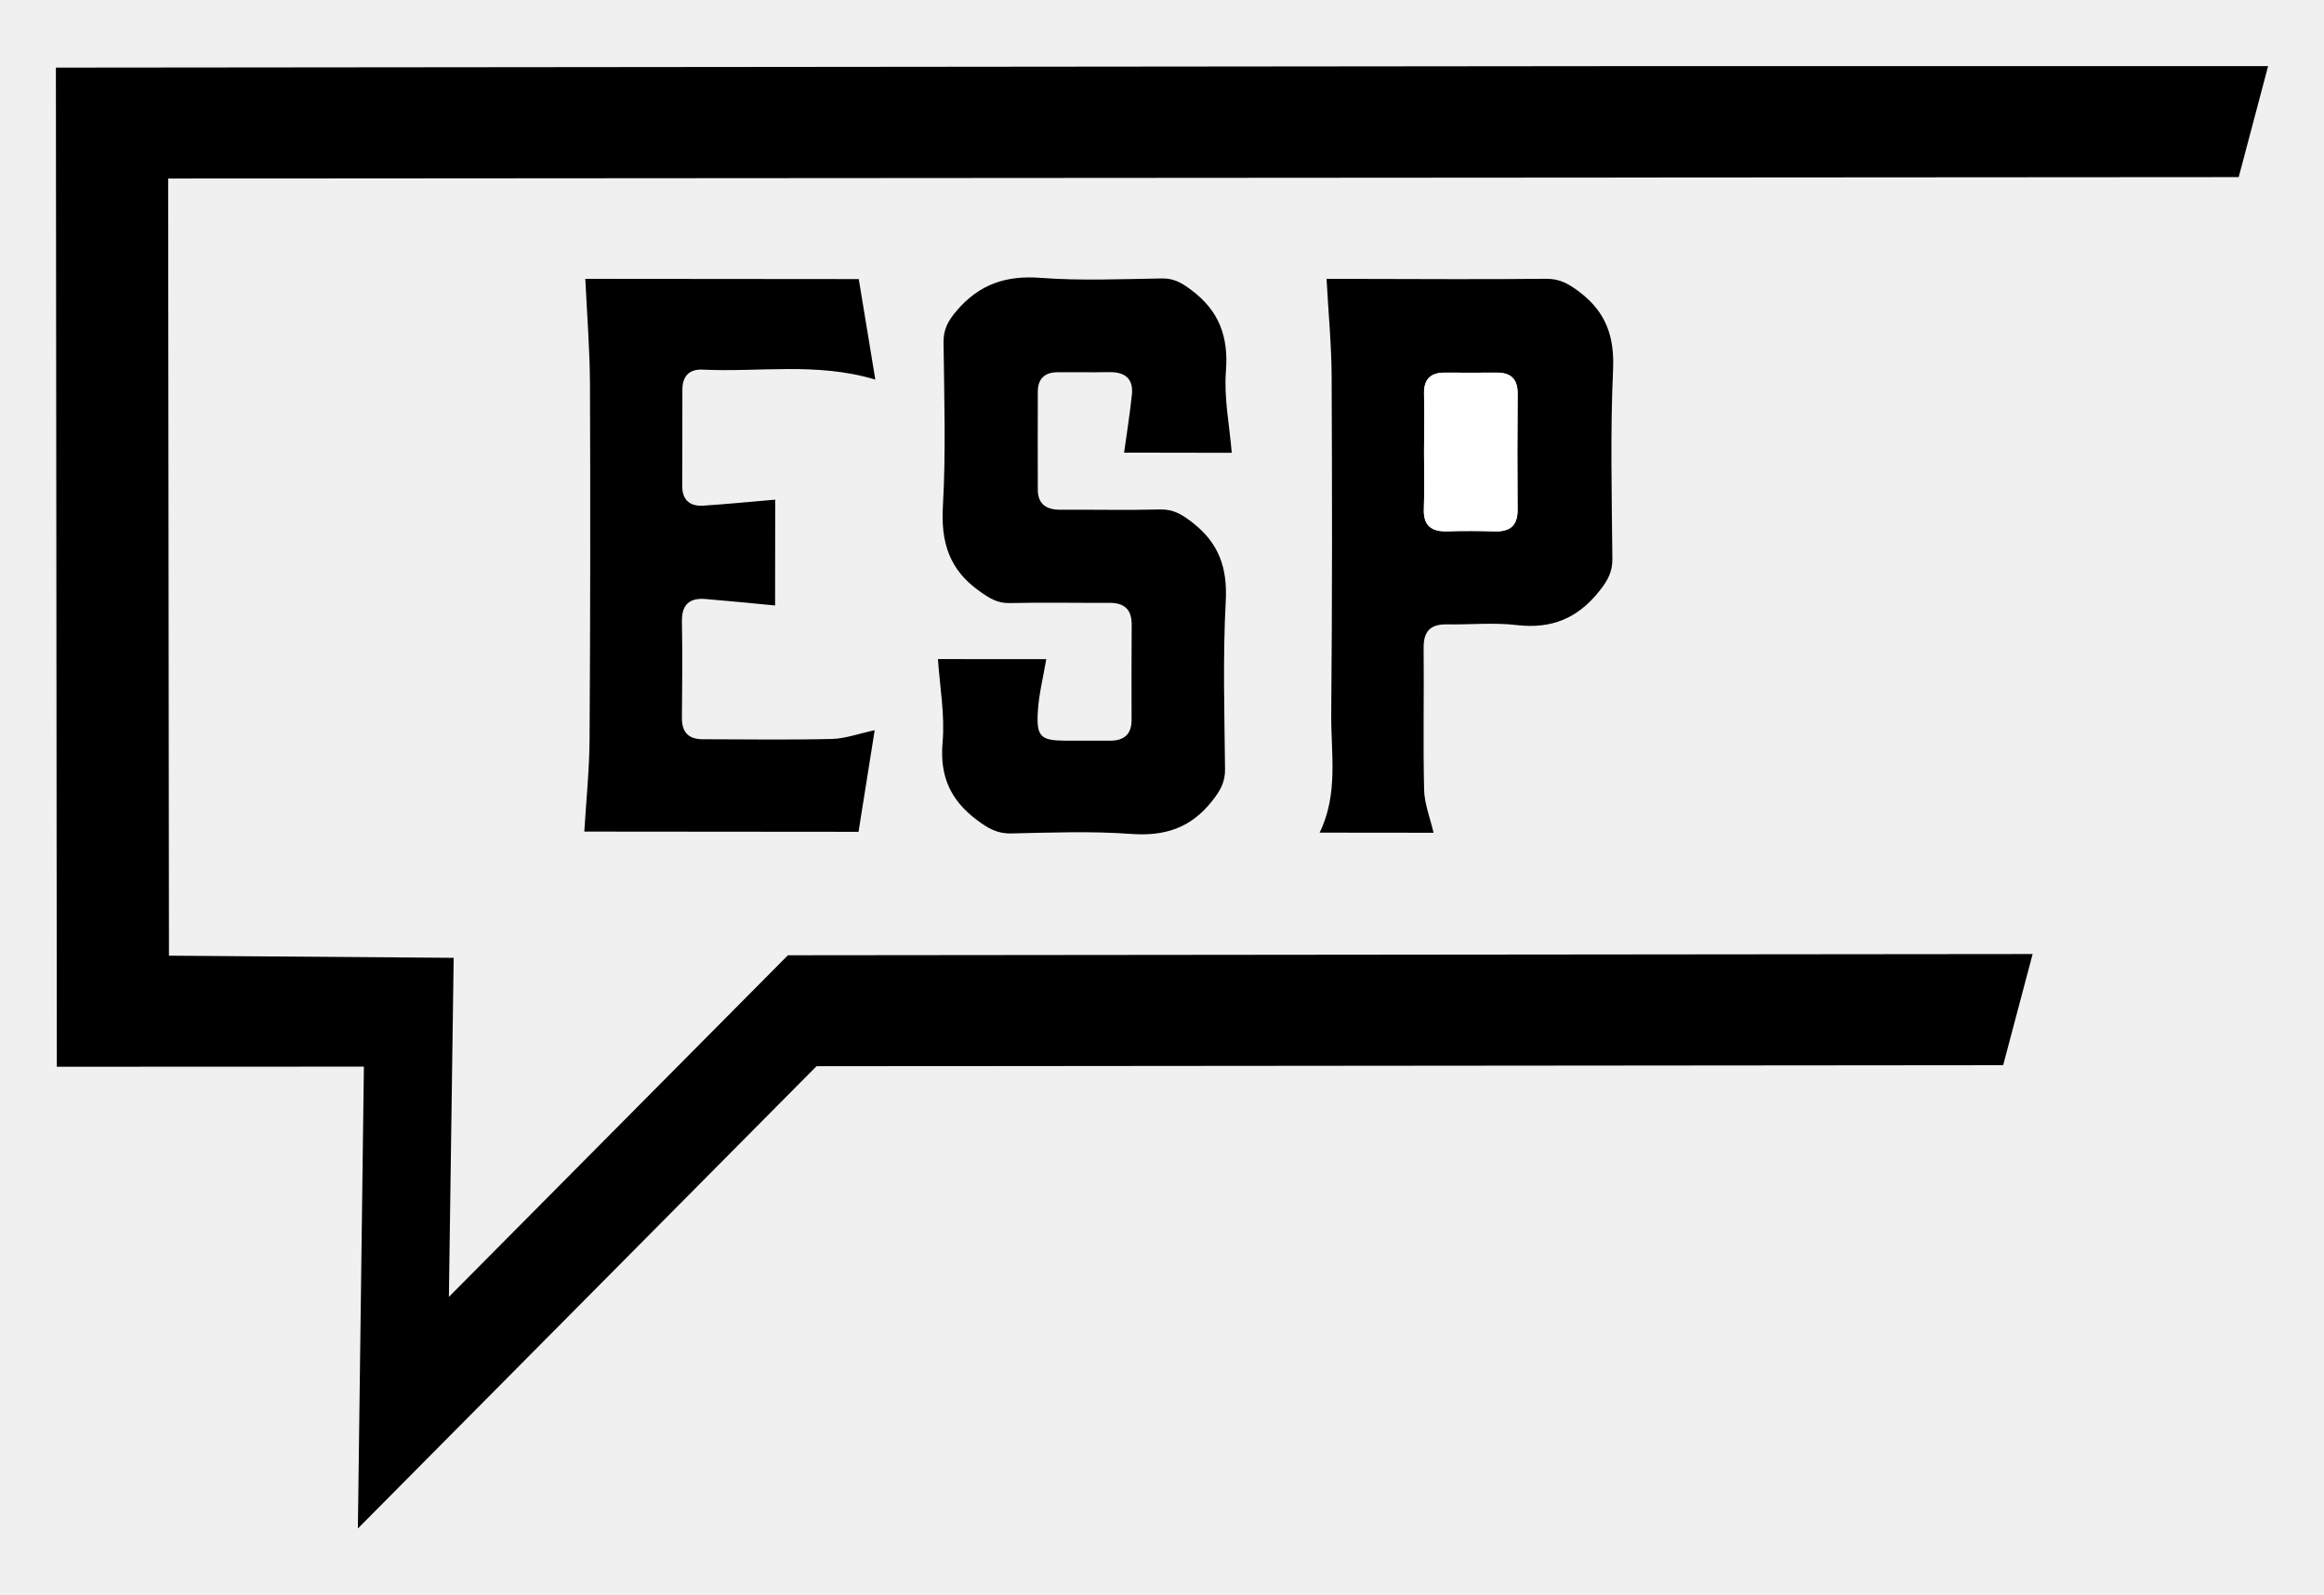
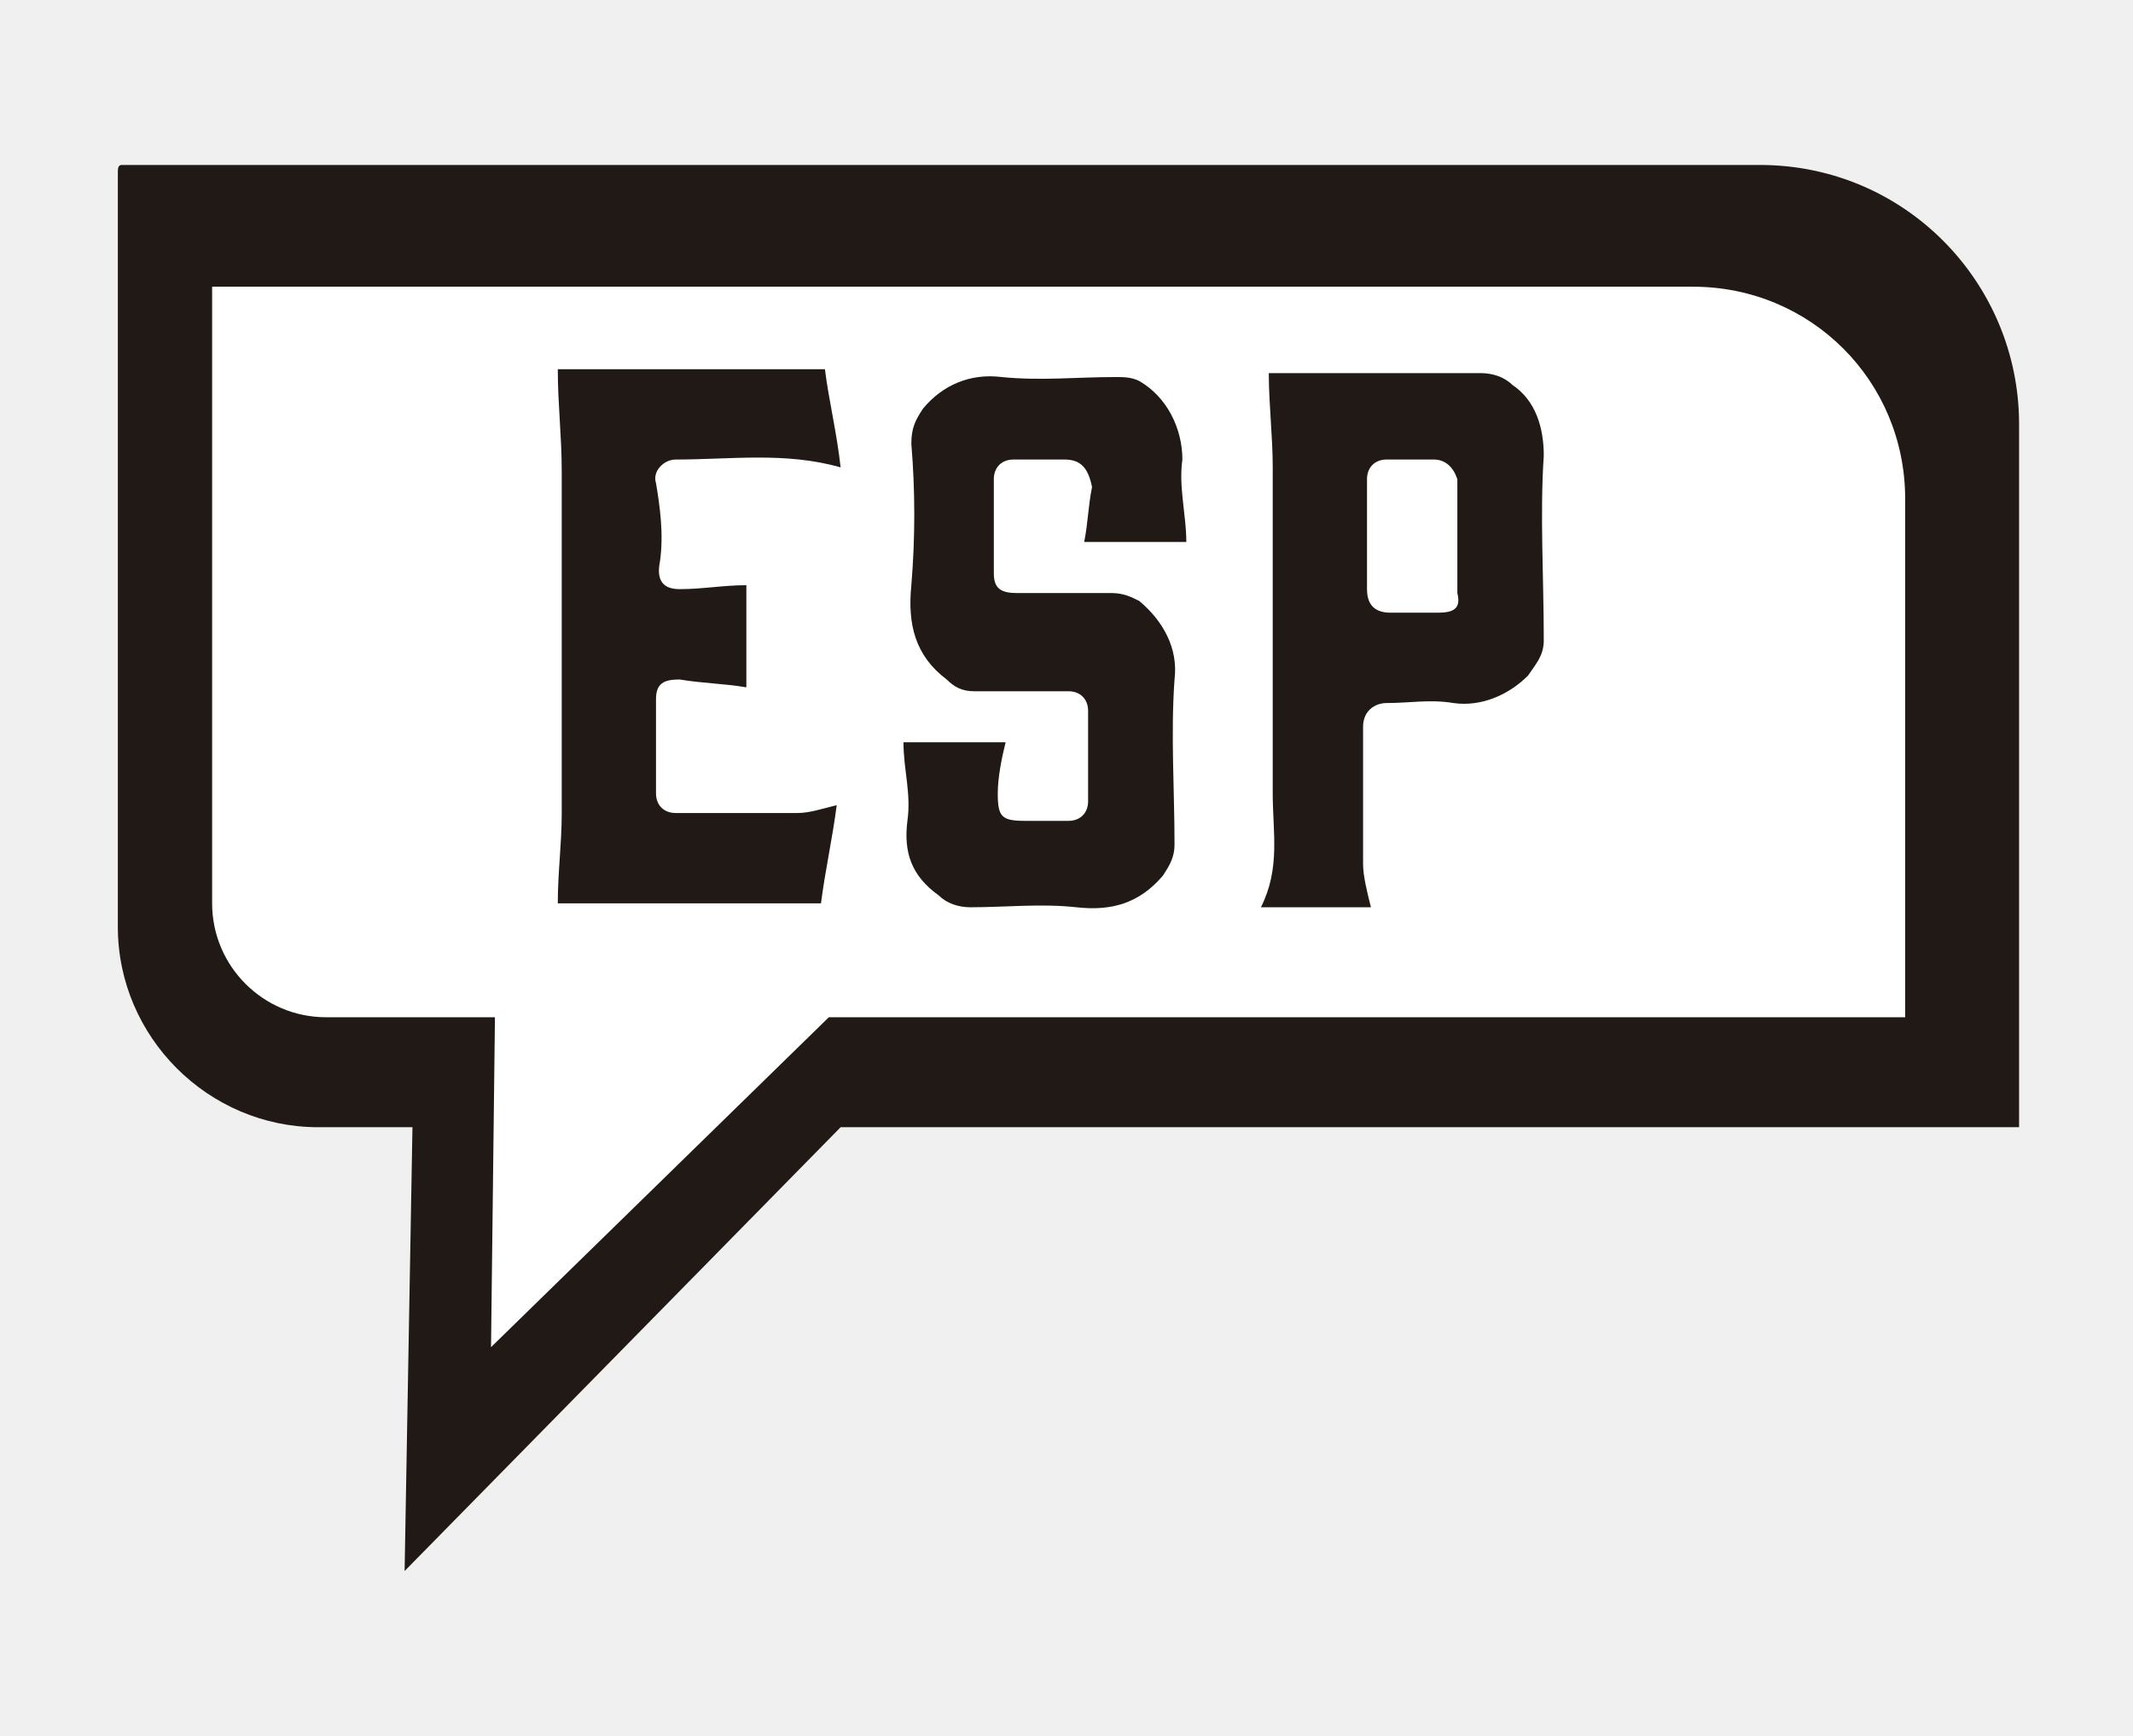
- <svg xmlns="http://www.w3.org/2000/svg" version="1.1" baseProfile="basic" id="Capa_1" x="0px" y="0px" width="39.833px" height="27.333px" viewBox="0 0 39.833 27.333" xml:space="preserve">
+ <svg xmlns="http://www.w3.org/2000/svg" version="1.1" id="Capa_1" x="0px" y="0px" viewBox="0 0 54.3 44.2" enable-background="new 0 0 54.3 44.2" xml:space="preserve">
  <g>
-     <polygon points="34.839,16.354 13.505,16.375 7.694,22.231 7.776,16.419 2.896,16.382 2.882,3.06 38.371,3.036 38.875,1.133    28.37,1.133 0.958,1.159 0.974,18.286 6.237,18.284 6.134,26.201 13.995,18.277 34.334,18.259  " />
-     <path d="M12.046,6.336c0.971,0.047,1.955-0.131,2.957,0.171c-0.098-0.591-0.191-1.157-0.284-1.723   c-1.614-0.001-3.19-0.003-4.687-0.004c0.029,0.604,0.076,1.2,0.08,1.796c0.008,2.031,0.006,4.062-0.007,6.094   c-0.003,0.523-0.058,1.047-0.09,1.585c1.522,0.001,3.108,0.003,4.7,0.004c0.094-0.587,0.184-1.153,0.277-1.742   c-0.283,0.061-0.508,0.145-0.734,0.15c-0.736,0.018-1.473,0.006-2.211,0.005c-0.246,0-0.361-0.119-0.359-0.366   c0.006-0.552,0.01-1.104,0-1.656c-0.004-0.285,0.129-0.404,0.402-0.382c0.4,0.033,0.801,0.074,1.195,0.111   c0.001-0.6,0.002-1.227,0.002-1.814c-0.429,0.036-0.832,0.077-1.234,0.103c-0.225,0.014-0.359-0.095-0.359-0.331   c0-0.553,0.001-1.104,0.002-1.656C11.696,6.449,11.813,6.324,12.046,6.336z" />
-     <path d="M21.112,7.762c-0.039-0.475-0.135-0.939-0.1-1.393c0.047-0.593-0.113-1.04-0.595-1.399c-0.159-0.119-0.294-0.2-0.499-0.197   c-0.694,0.011-1.393,0.042-2.084-0.01c-0.594-0.045-1.049,0.11-1.436,0.562c-0.146,0.172-0.229,0.318-0.226,0.544   c0.011,0.938,0.042,1.877-0.011,2.812c-0.035,0.613,0.107,1.082,0.621,1.448c0.168,0.12,0.309,0.215,0.527,0.209   c0.568-0.014,1.137-0.001,1.705-0.004c0.265-0.002,0.385,0.12,0.383,0.379c-0.004,0.542-0.004,1.084-0.002,1.625   c0.001,0.25-0.129,0.359-0.369,0.359c-0.254,0.001-0.506,0.001-0.758,0c-0.426-0.002-0.506-0.065-0.48-0.493   c0.017-0.301,0.093-0.598,0.145-0.905c-0.646,0-1.275-0.001-1.857-0.001c0.033,0.481,0.121,0.959,0.08,1.425   c-0.051,0.578,0.13,0.991,0.59,1.335c0.186,0.139,0.344,0.234,0.584,0.229c0.684-0.015,1.371-0.042,2.053,0.008   c0.583,0.043,1.029-0.102,1.393-0.565c0.138-0.175,0.225-0.322,0.221-0.548c-0.01-0.958-0.039-1.919,0.012-2.874   c0.031-0.571-0.115-0.997-0.57-1.35c-0.176-0.136-0.322-0.23-0.555-0.225c-0.567,0.015-1.137,0.001-1.705,0.005   c-0.238,0.001-0.389-0.089-0.391-0.34c-0.004-0.562,0-1.125,0-1.688c0.002-0.217,0.117-0.326,0.332-0.329   c0.295-0.003,0.59,0.004,0.885-0.002c0.274-0.006,0.426,0.11,0.395,0.391c-0.035,0.333-0.088,0.663-0.133,0.989   C19.896,7.761,20.533,7.761,21.112,7.762z" />
-     <path d="M27.081,5.012c-0.184-0.14-0.34-0.236-0.582-0.233c-1.095,0.012-2.19,0.003-3.286,0.002c-0.185,0-0.368,0-0.476,0   c0.031,0.578,0.084,1.122,0.087,1.666c0.009,1.929,0.011,3.856-0.007,5.784c-0.006,0.681,0.127,1.376-0.199,2.042   c0.676,0.001,1.312,0.001,1.953,0.002c-0.059-0.256-0.156-0.495-0.162-0.737c-0.019-0.812,0-1.626-0.008-2.438   c-0.002-0.277,0.115-0.401,0.395-0.397c0.4,0.007,0.805-0.035,1.2,0.012c0.601,0.07,1.048-0.117,1.419-0.586   c0.139-0.175,0.223-0.323,0.221-0.549c-0.01-1.084-0.037-2.169,0.012-3.251C27.671,5.768,27.527,5.354,27.081,5.012z M26.011,8.742   c0.001,0.268-0.129,0.373-0.389,0.366c-0.273-0.008-0.547-0.009-0.82-0.001c-0.275,0.008-0.408-0.103-0.397-0.387   c0.012-0.322,0.003-0.646,0.003-0.968c0.001-0.333,0.008-0.666,0-0.999c-0.006-0.249,0.107-0.366,0.355-0.366   c0.293,0,0.588,0.003,0.883,0c0.246-0.003,0.367,0.106,0.366,0.356C26.007,7.41,26.006,8.076,26.011,8.742z" />
-     <path fill="#FFFFFF" d="M25.646,6.388c-0.295,0.003-0.59,0-0.883,0c-0.248,0-0.361,0.117-0.355,0.366   c0.008,0.333,0.001,0.666,0,0.999c0,0.322,0.009,0.646-0.003,0.968c-0.011,0.284,0.122,0.395,0.397,0.387   c0.273-0.008,0.547-0.007,0.82,0.001c0.26,0.007,0.39-0.099,0.389-0.366c-0.005-0.666-0.004-1.332,0.001-1.998   C26.013,6.494,25.892,6.385,25.646,6.388z" />
+     <path fill="#211915" d="M51.4,28.7V10.8c0-3.6-2.9-6.6-6.6-6.6H3.1C3,4.2,3,4.3,3,4.4v19.2c0,2.8,2.3,5.1,5.1,5.1h2.4L10.3,40   l11.1-11.3h17.2H51.4z" />
+     <path fill="#FFFFFF" d="M48.5,26V12.7c0-3-2.4-5.4-5.4-5.4H5.4V23c0,1.6,1.3,2.9,2.9,2.9h4.3l-0.1,8.4l8.6-8.4h15.5H48.5z" />
+     <path fill="#211915" d="M16.8,14.3c-0.1,0.5,0.1,0.7,0.5,0.7c0.6,0,1.1-0.1,1.7-0.1v2.6c-0.6-0.1-1.1-0.1-1.7-0.2   c-0.4,0-0.6,0.1-0.6,0.5c0,0.8,0,1.6,0,2.4c0,0.3,0.2,0.5,0.5,0.5c1,0,2.1,0,3.1,0c0.3,0,0.6-0.1,1-0.2c-0.1,0.8-0.3,1.7-0.4,2.5   h-6.7c0-0.8,0.1-1.5,0.1-2.3c0-2.9,0-5.8,0-8.7c0-0.9-0.1-1.7-0.1-2.6H21c0.1,0.8,0.3,1.6,0.4,2.5c-1.4-0.4-2.8-0.2-4.2-0.2   c-0.3,0-0.6,0.3-0.5,0.6C16.8,12.9,16.9,13.6,16.8,14.3z" />
+     <path fill="#211915" d="M27.1,11.7c-0.4,0-0.8,0-1.3,0c-0.3,0-0.5,0.2-0.5,0.5c0,0.8,0,1.6,0,2.4c0,0.4,0.2,0.5,0.6,0.5   c0.8,0,1.6,0,2.4,0c0.3,0,0.5,0.1,0.7,0.2c0.6,0.5,1,1.2,0.9,2c-0.1,1.4,0,2.8,0,4.2c0,0.3-0.1,0.5-0.3,0.8   c-0.6,0.7-1.3,0.9-2.2,0.8c-0.9-0.1-1.8,0-2.7,0c-0.3,0-0.6-0.1-0.8-0.3c-0.7-0.5-0.9-1.1-0.8-1.9c0.1-0.7-0.1-1.3-0.1-2   c0.8,0,1.7,0,2.6,0c-0.1,0.4-0.2,0.9-0.2,1.3c0,0.6,0.1,0.7,0.7,0.7c0.4,0,0.7,0,1.1,0c0.3,0,0.5-0.2,0.5-0.5c0-0.8,0-1.6,0-2.3   c0-0.3-0.2-0.5-0.5-0.5c-0.8,0-1.6,0-2.4,0c-0.3,0-0.5-0.1-0.7-0.3c-0.8-0.6-1-1.4-0.9-2.4c0.1-1.2,0.1-2.4,0-3.6   c0-0.4,0.1-0.6,0.3-0.9c0.5-0.6,1.2-0.9,2-0.8c1,0.1,1.9,0,2.9,0c0.2,0,0.4,0,0.6,0.1c0.7,0.4,1.1,1.2,1.1,2   c-0.1,0.7,0.1,1.4,0.1,2.1c-0.8,0-1.7,0-2.6,0c0.1-0.5,0.1-0.9,0.2-1.4C27.7,11.9,27.5,11.7,27.1,11.7z" />
+     <path fill="#211915" d="M39.3,16.3c0,0.4-0.2,0.6-0.4,0.9c-0.5,0.5-1.2,0.8-1.9,0.7c-0.6-0.1-1.1,0-1.7,0c-0.3,0-0.6,0.2-0.6,0.6   c0,1.2,0,2.3,0,3.5c0,0.3,0.1,0.7,0.2,1.1c-0.9,0-1.8,0-2.8,0c0.5-1,0.3-1.9,0.3-2.9c0-2.8,0-5.5,0-8.3c0-0.8-0.1-1.6-0.1-2.4   c0.2,0,0.4,0,0.7,0c1.6,0,3.1,0,4.7,0c0.3,0,0.6,0.1,0.8,0.3c0.6,0.4,0.8,1.1,0.8,1.8C39.2,13.1,39.3,14.7,39.3,16.3z" />
+     <path fill="#FFFFFF" d="M36.5,11.7c-0.4,0-0.8,0-1.2,0c-0.3,0-0.5,0.2-0.5,0.5c0,0.5,0,1,0,1.4c0,0.5,0,0.9,0,1.4   c0,0.4,0.2,0.6,0.6,0.6c0.4,0,0.8,0,1.2,0c0.4,0,0.6-0.1,0.5-0.5c0-1,0-1.9,0-2.9C37,11.9,36.8,11.7,36.5,11.7z" />
  </g>
</svg>
